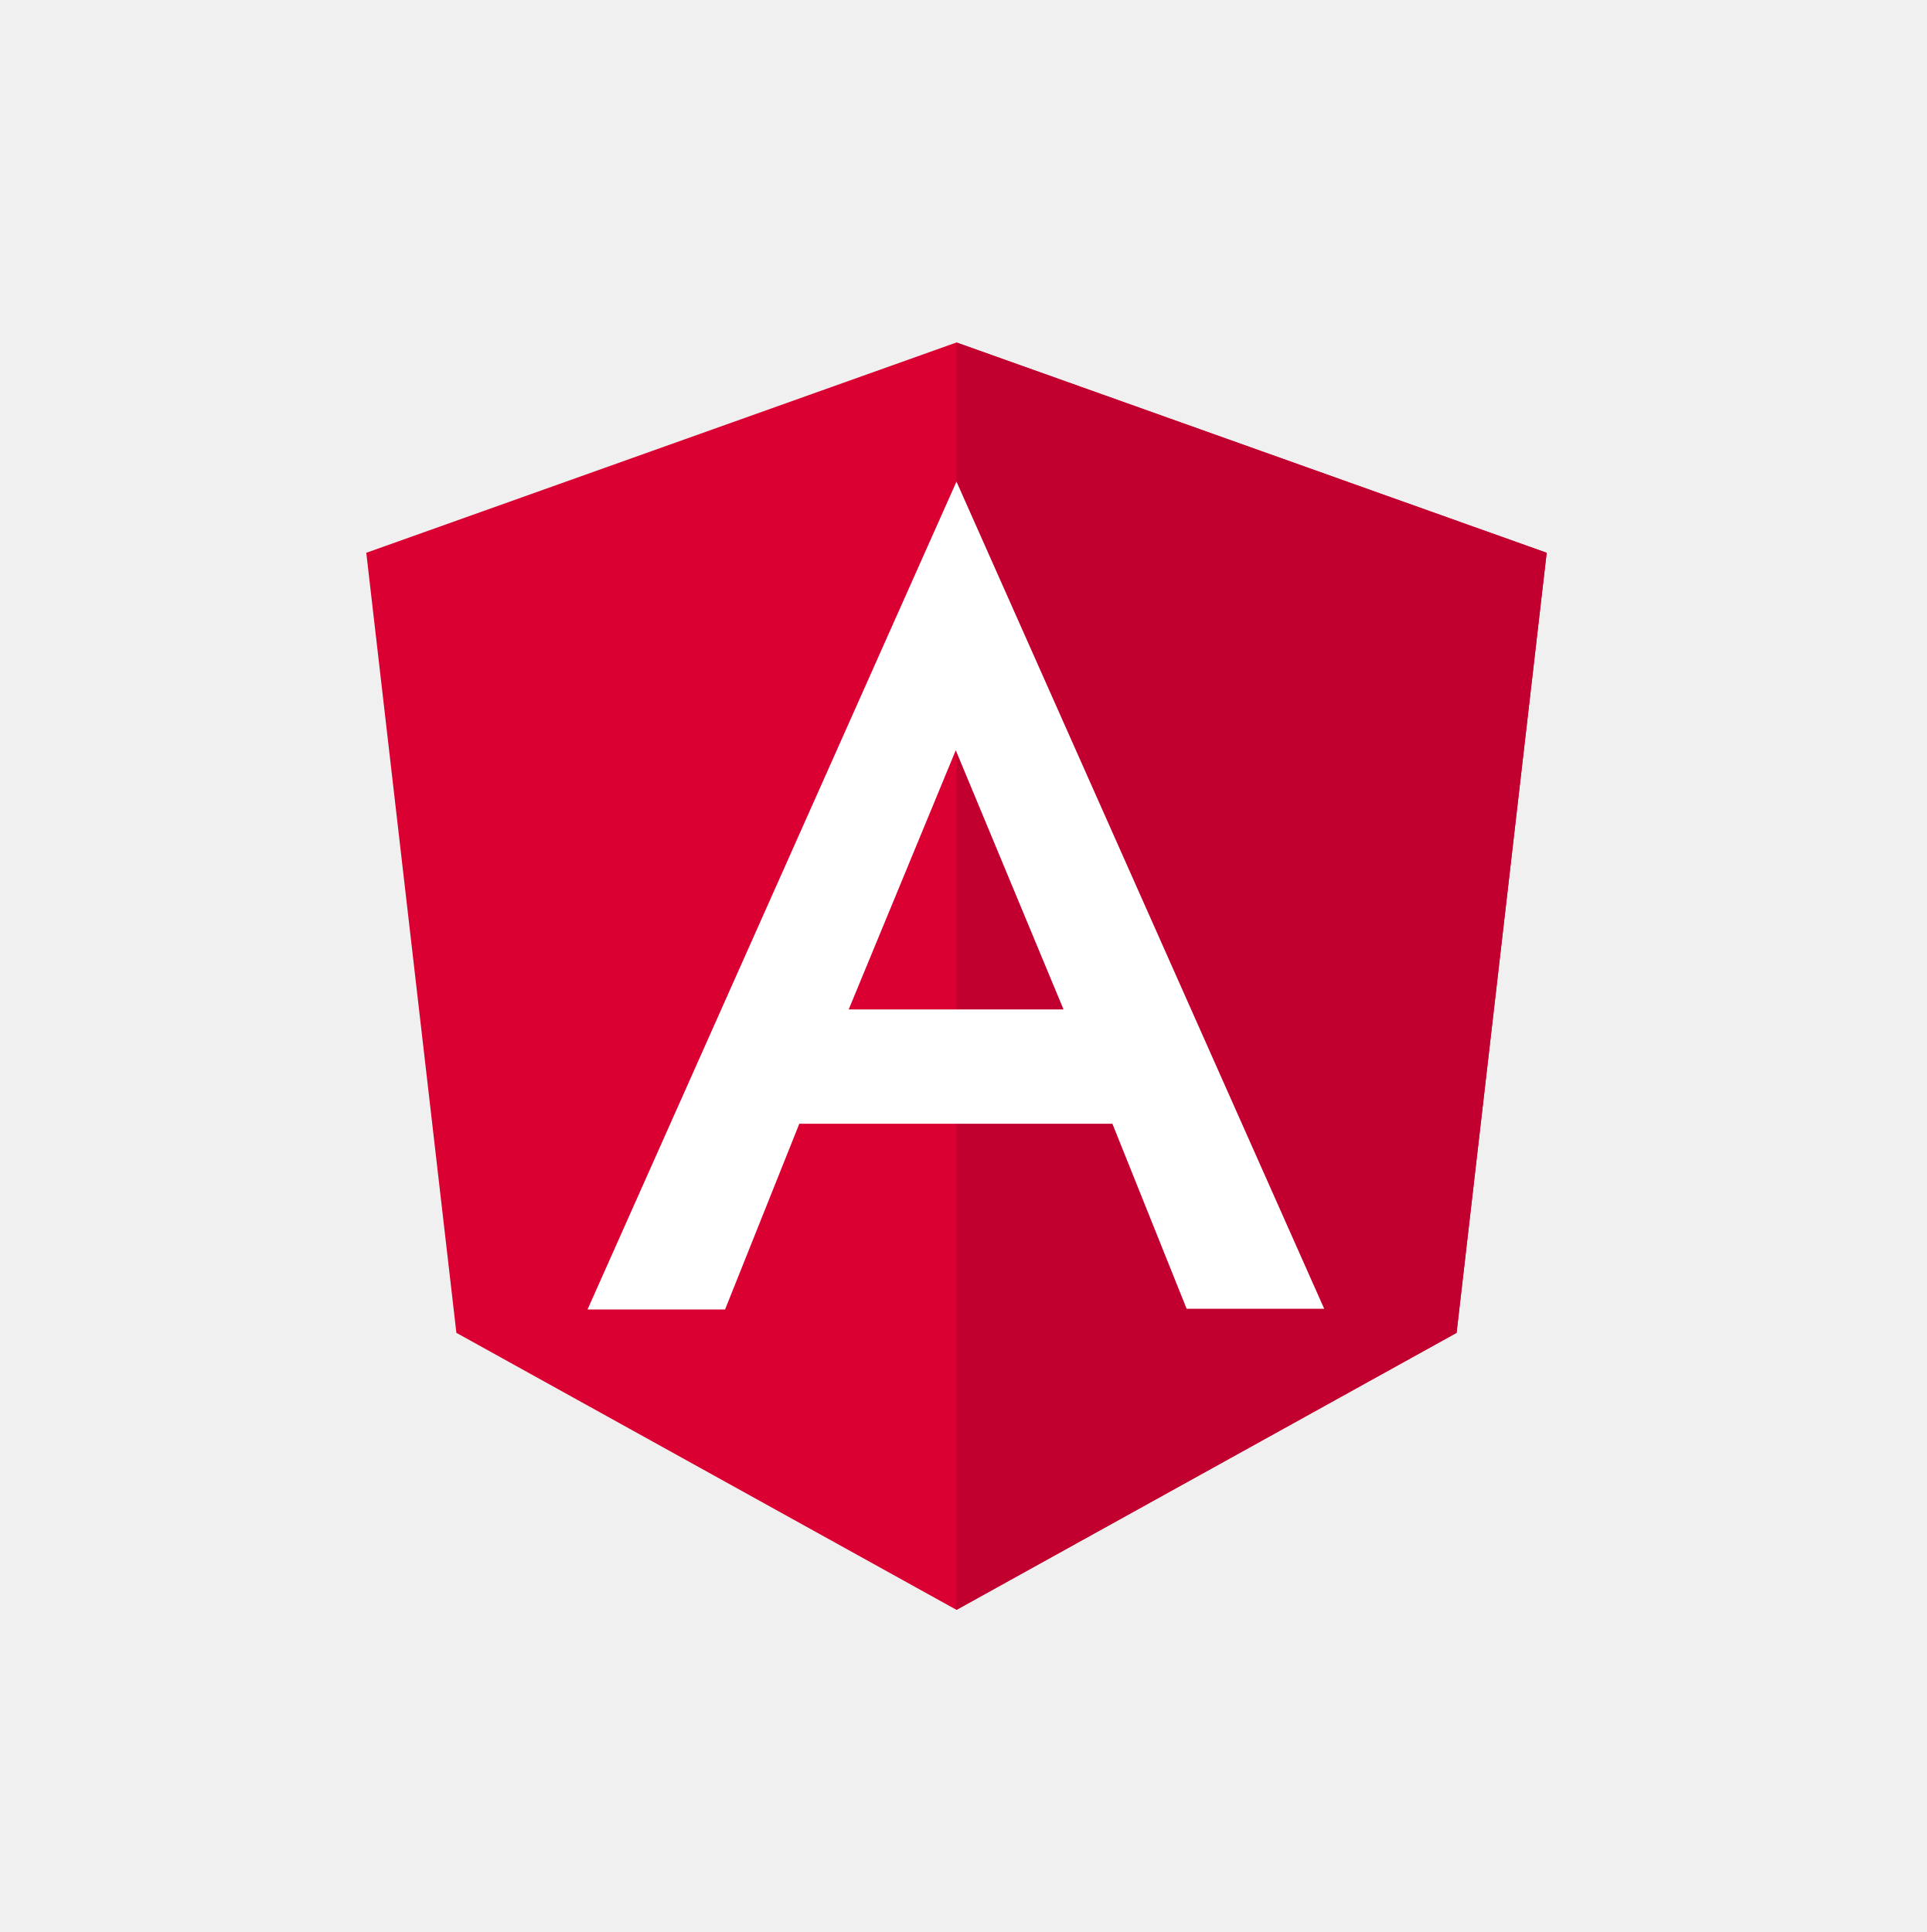
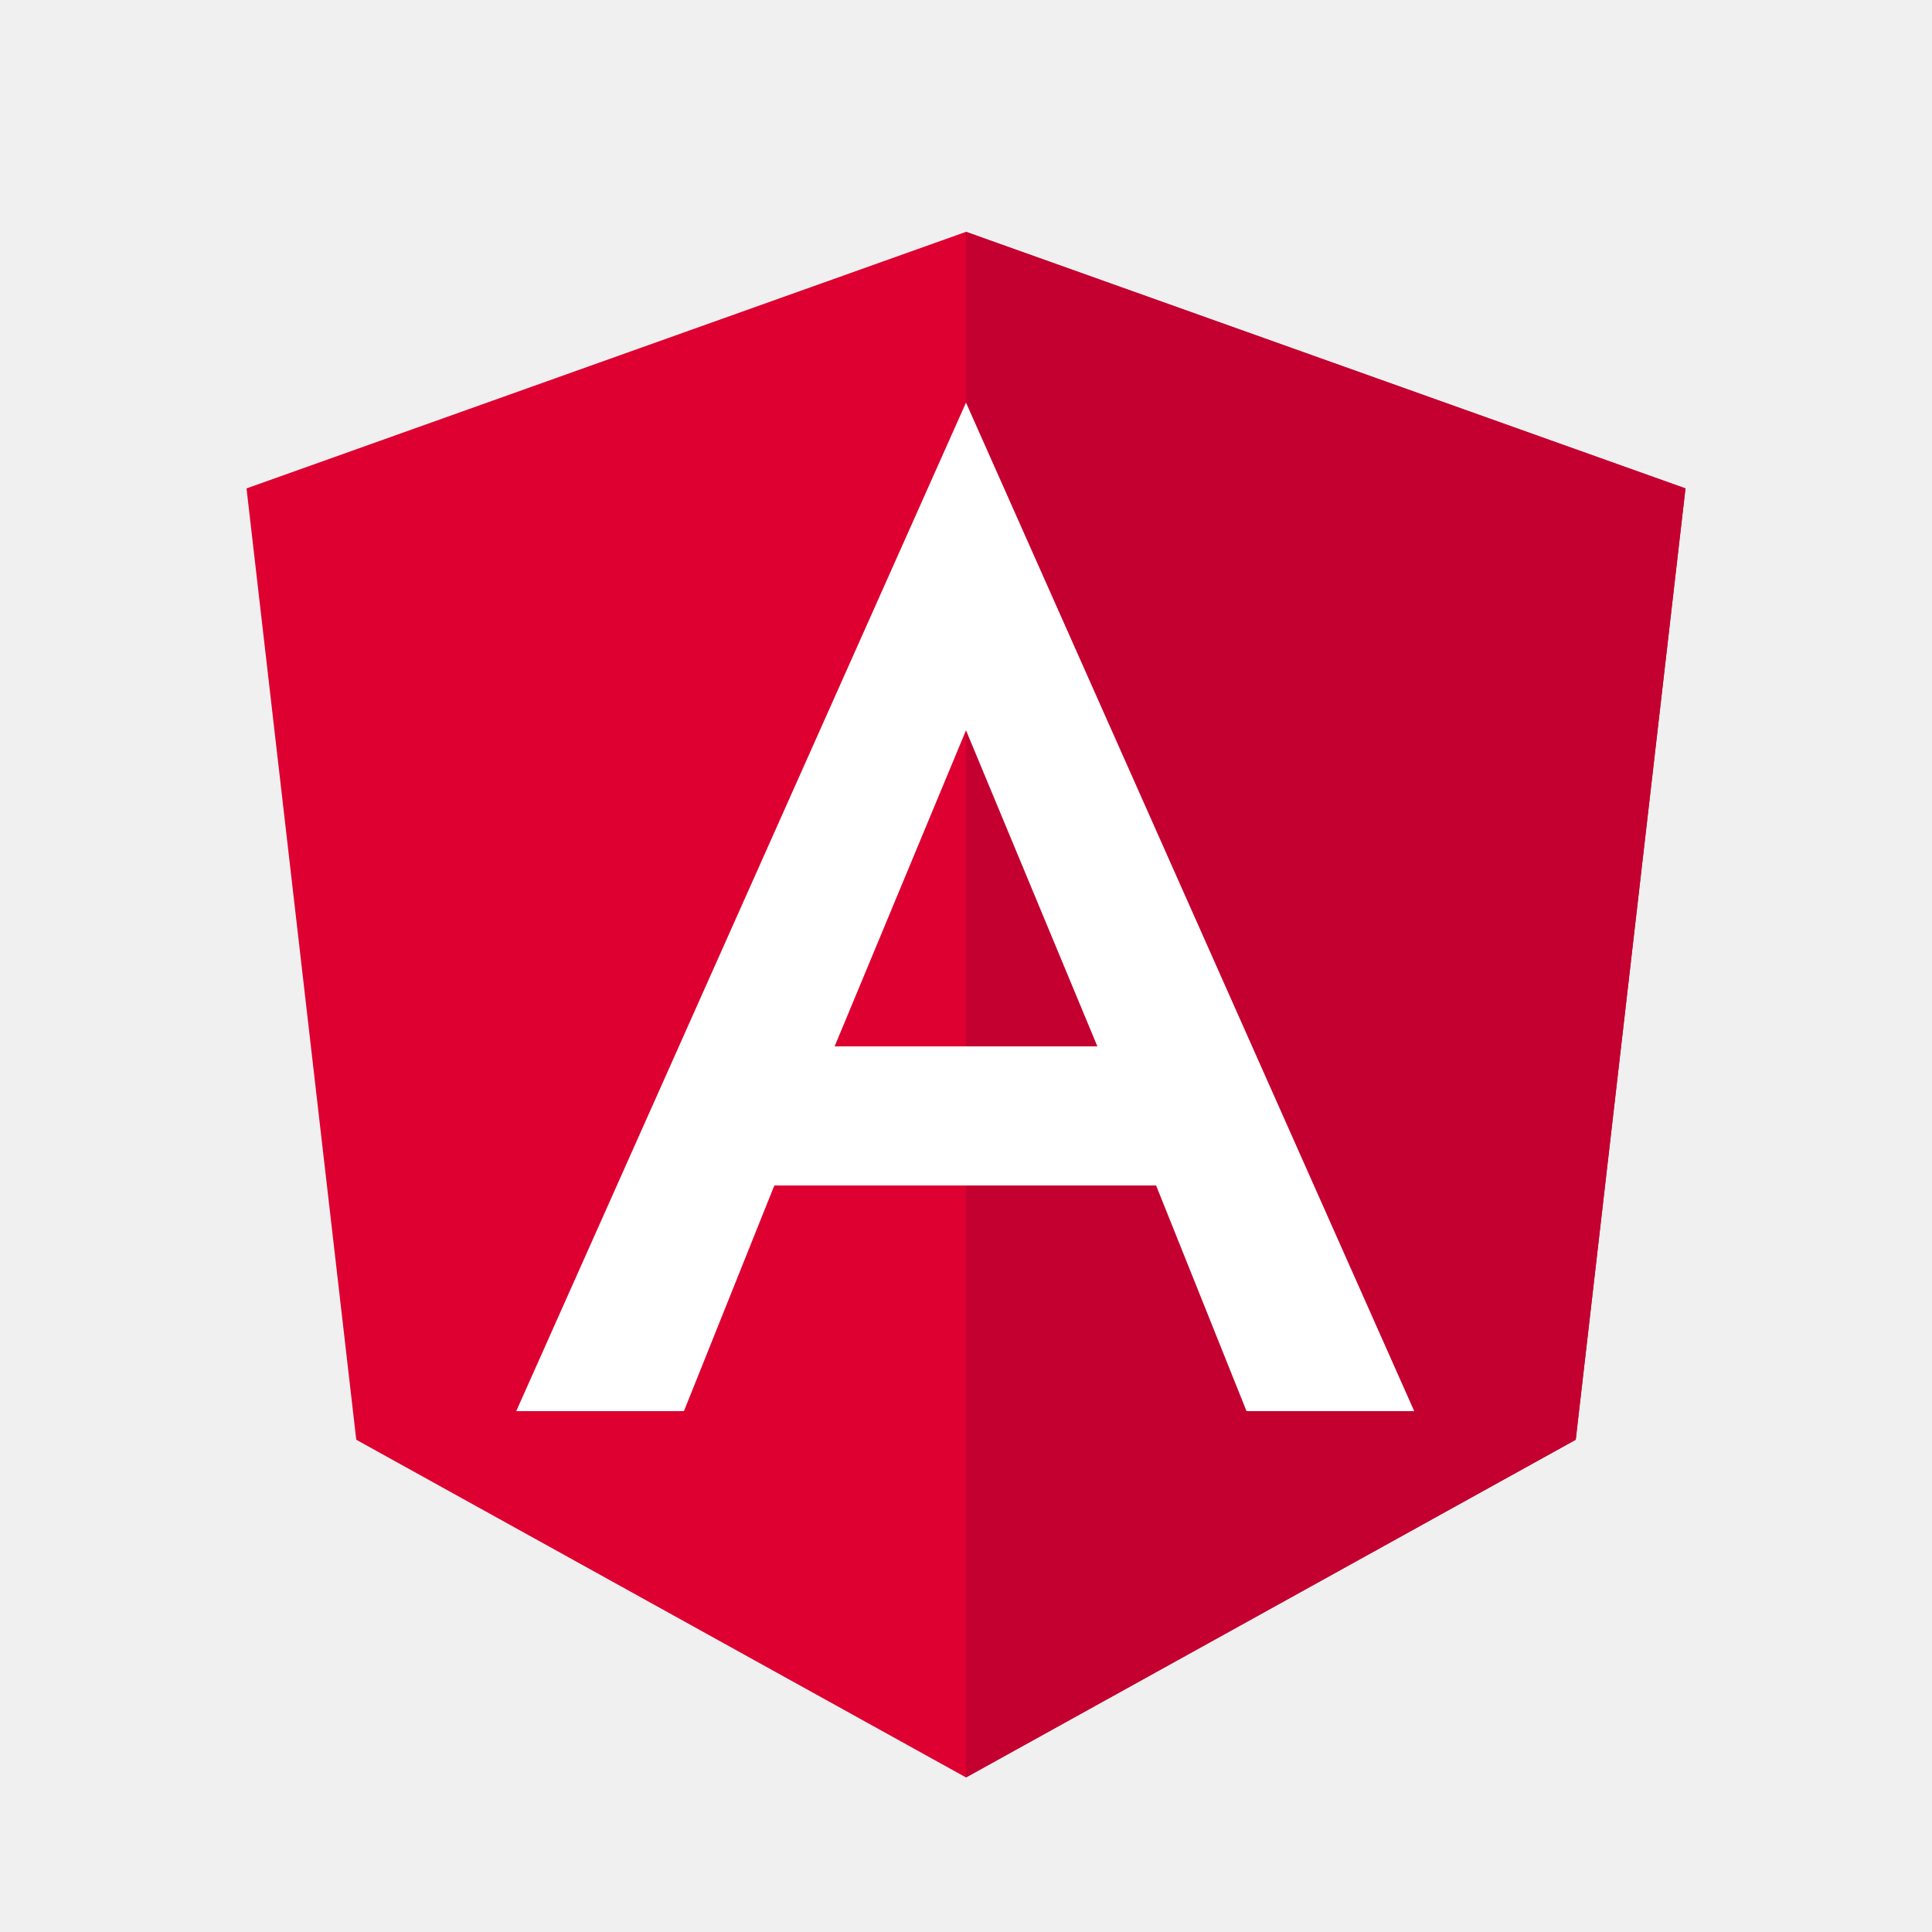
- <svg xmlns="http://www.w3.org/2000/svg" id="Layer_1" data-name="Layer 1" viewBox="0 0 108 108.31">
-   <defs>
-     <style>.cls-1{fill:#db0032;}.cls-2{fill:#c1002f;}.cls-3{fill:#fff;}</style>
-   </defs>
-   <polygon class="cls-1" points="53.61 19.2 53.61 19.2 53.61 19.2 20.53 30.99 25.58 74.72 53.61 90.25 53.61 90.25 53.61 90.25 81.64 74.72 86.69 30.99 53.61 19.2" />
-   <polygon class="cls-2" points="53.61 19.2 53.61 27.08 53.61 27.05 53.61 63.03 53.61 63.03 53.61 90.25 53.61 90.25 81.64 74.72 86.69 30.99 53.61 19.2" />
-   <path class="cls-3" d="M53.61,27,32.93,73.41h7.71L44.8,63H62.35l4.16,10.37h7.71L53.61,27Zm6,29.59H47.57l6-14.53Z" />
+ <svg xmlns="http://www.w3.org/2000/svg" version="1.1" id="Layer_1" x="0px" y="0px" viewBox="0 0 250 250" style="enable-background:new 0 0 250 250;" xml:space="preserve">
+   <style type="text/css">
+ 	.st0{fill:#DD0031;}
+ 	.st1{fill:#C3002F;}
+ 	.st2{fill:#FFFFFF;}
+ </style>
+   <g>
+     <polygon class="st0" points="125,30 125,30 125,30 31.9,63.2 46.1,186.3 125,230 125,230 125,230 203.9,186.3 218.1,63.2  " />
+     <polygon class="st1" points="125,30 125,52.2 125,52.1 125,153.4 125,153.4 125,230 125,230 203.9,186.3 218.1,63.2 125,30  " />
+     <path class="st2" d="M125,52.1L66.8,182.6h0h21.7h0l11.7-29.2h49.4l11.7,29.2h0h21.7h0L125,52.1L125,52.1L125,52.1L125,52.1   L125,52.1z M142,135.4H108l17-40.9L142,135.4z" />
+   </g>
</svg>
